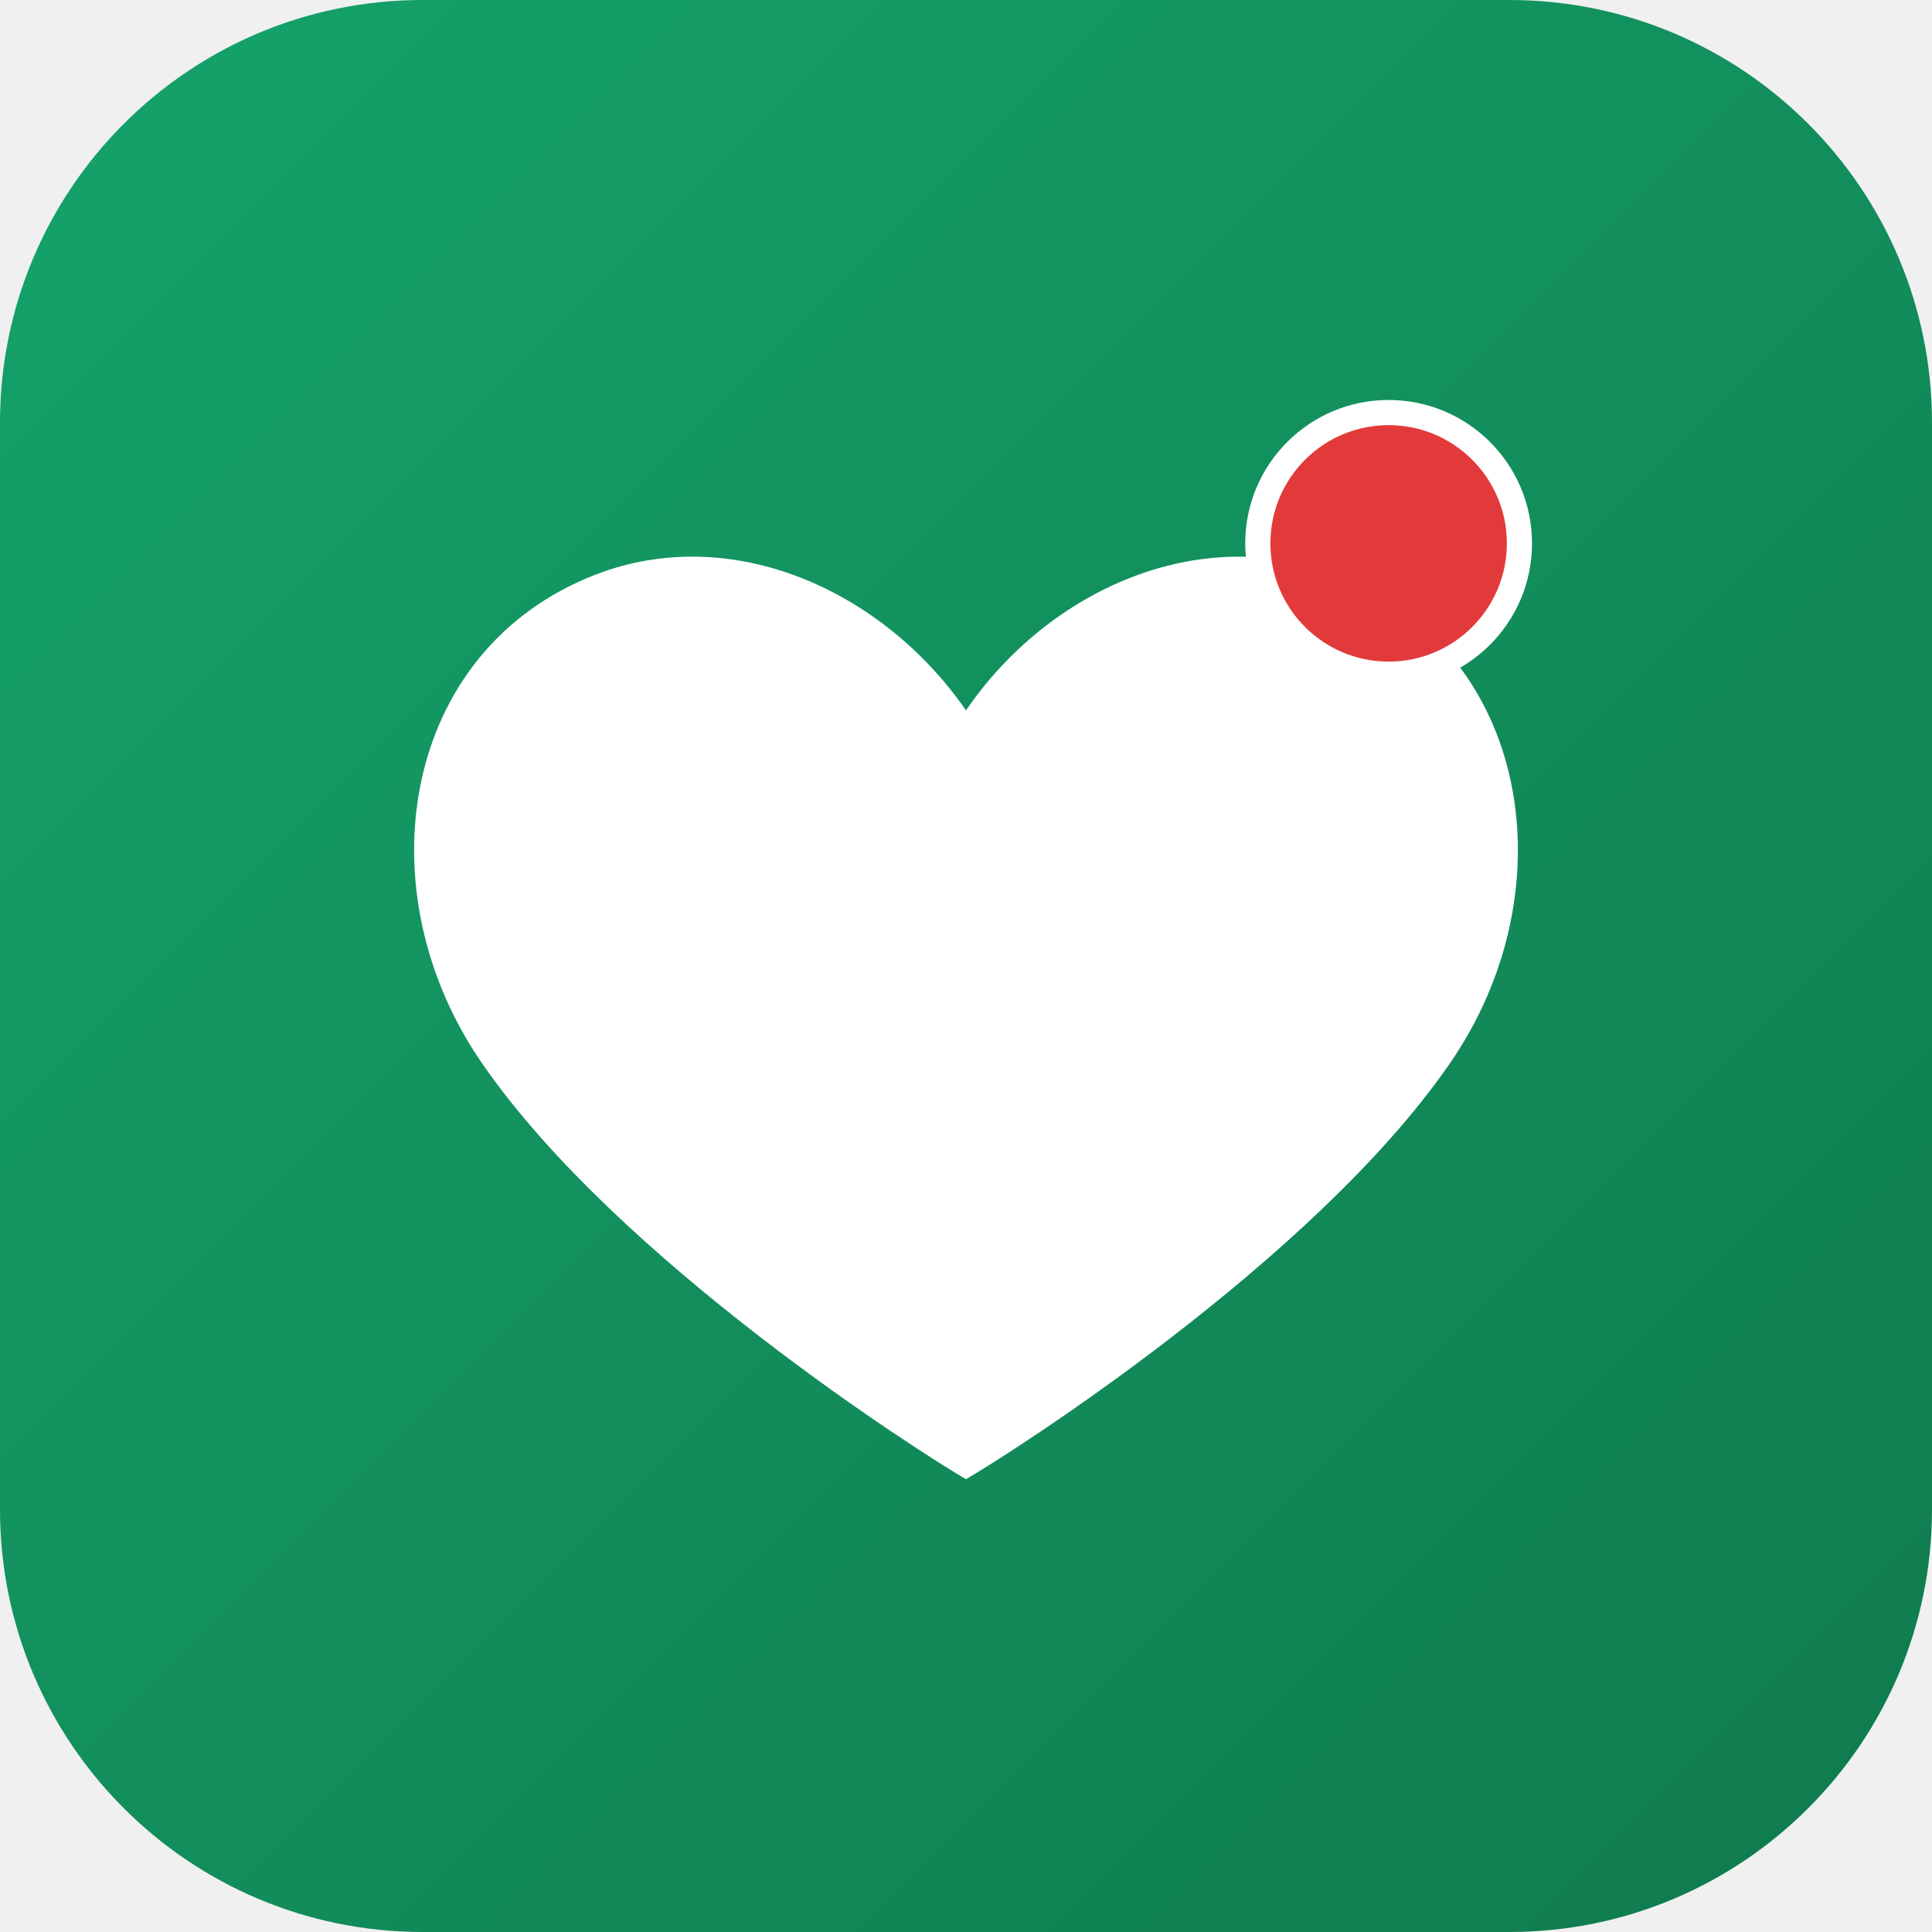
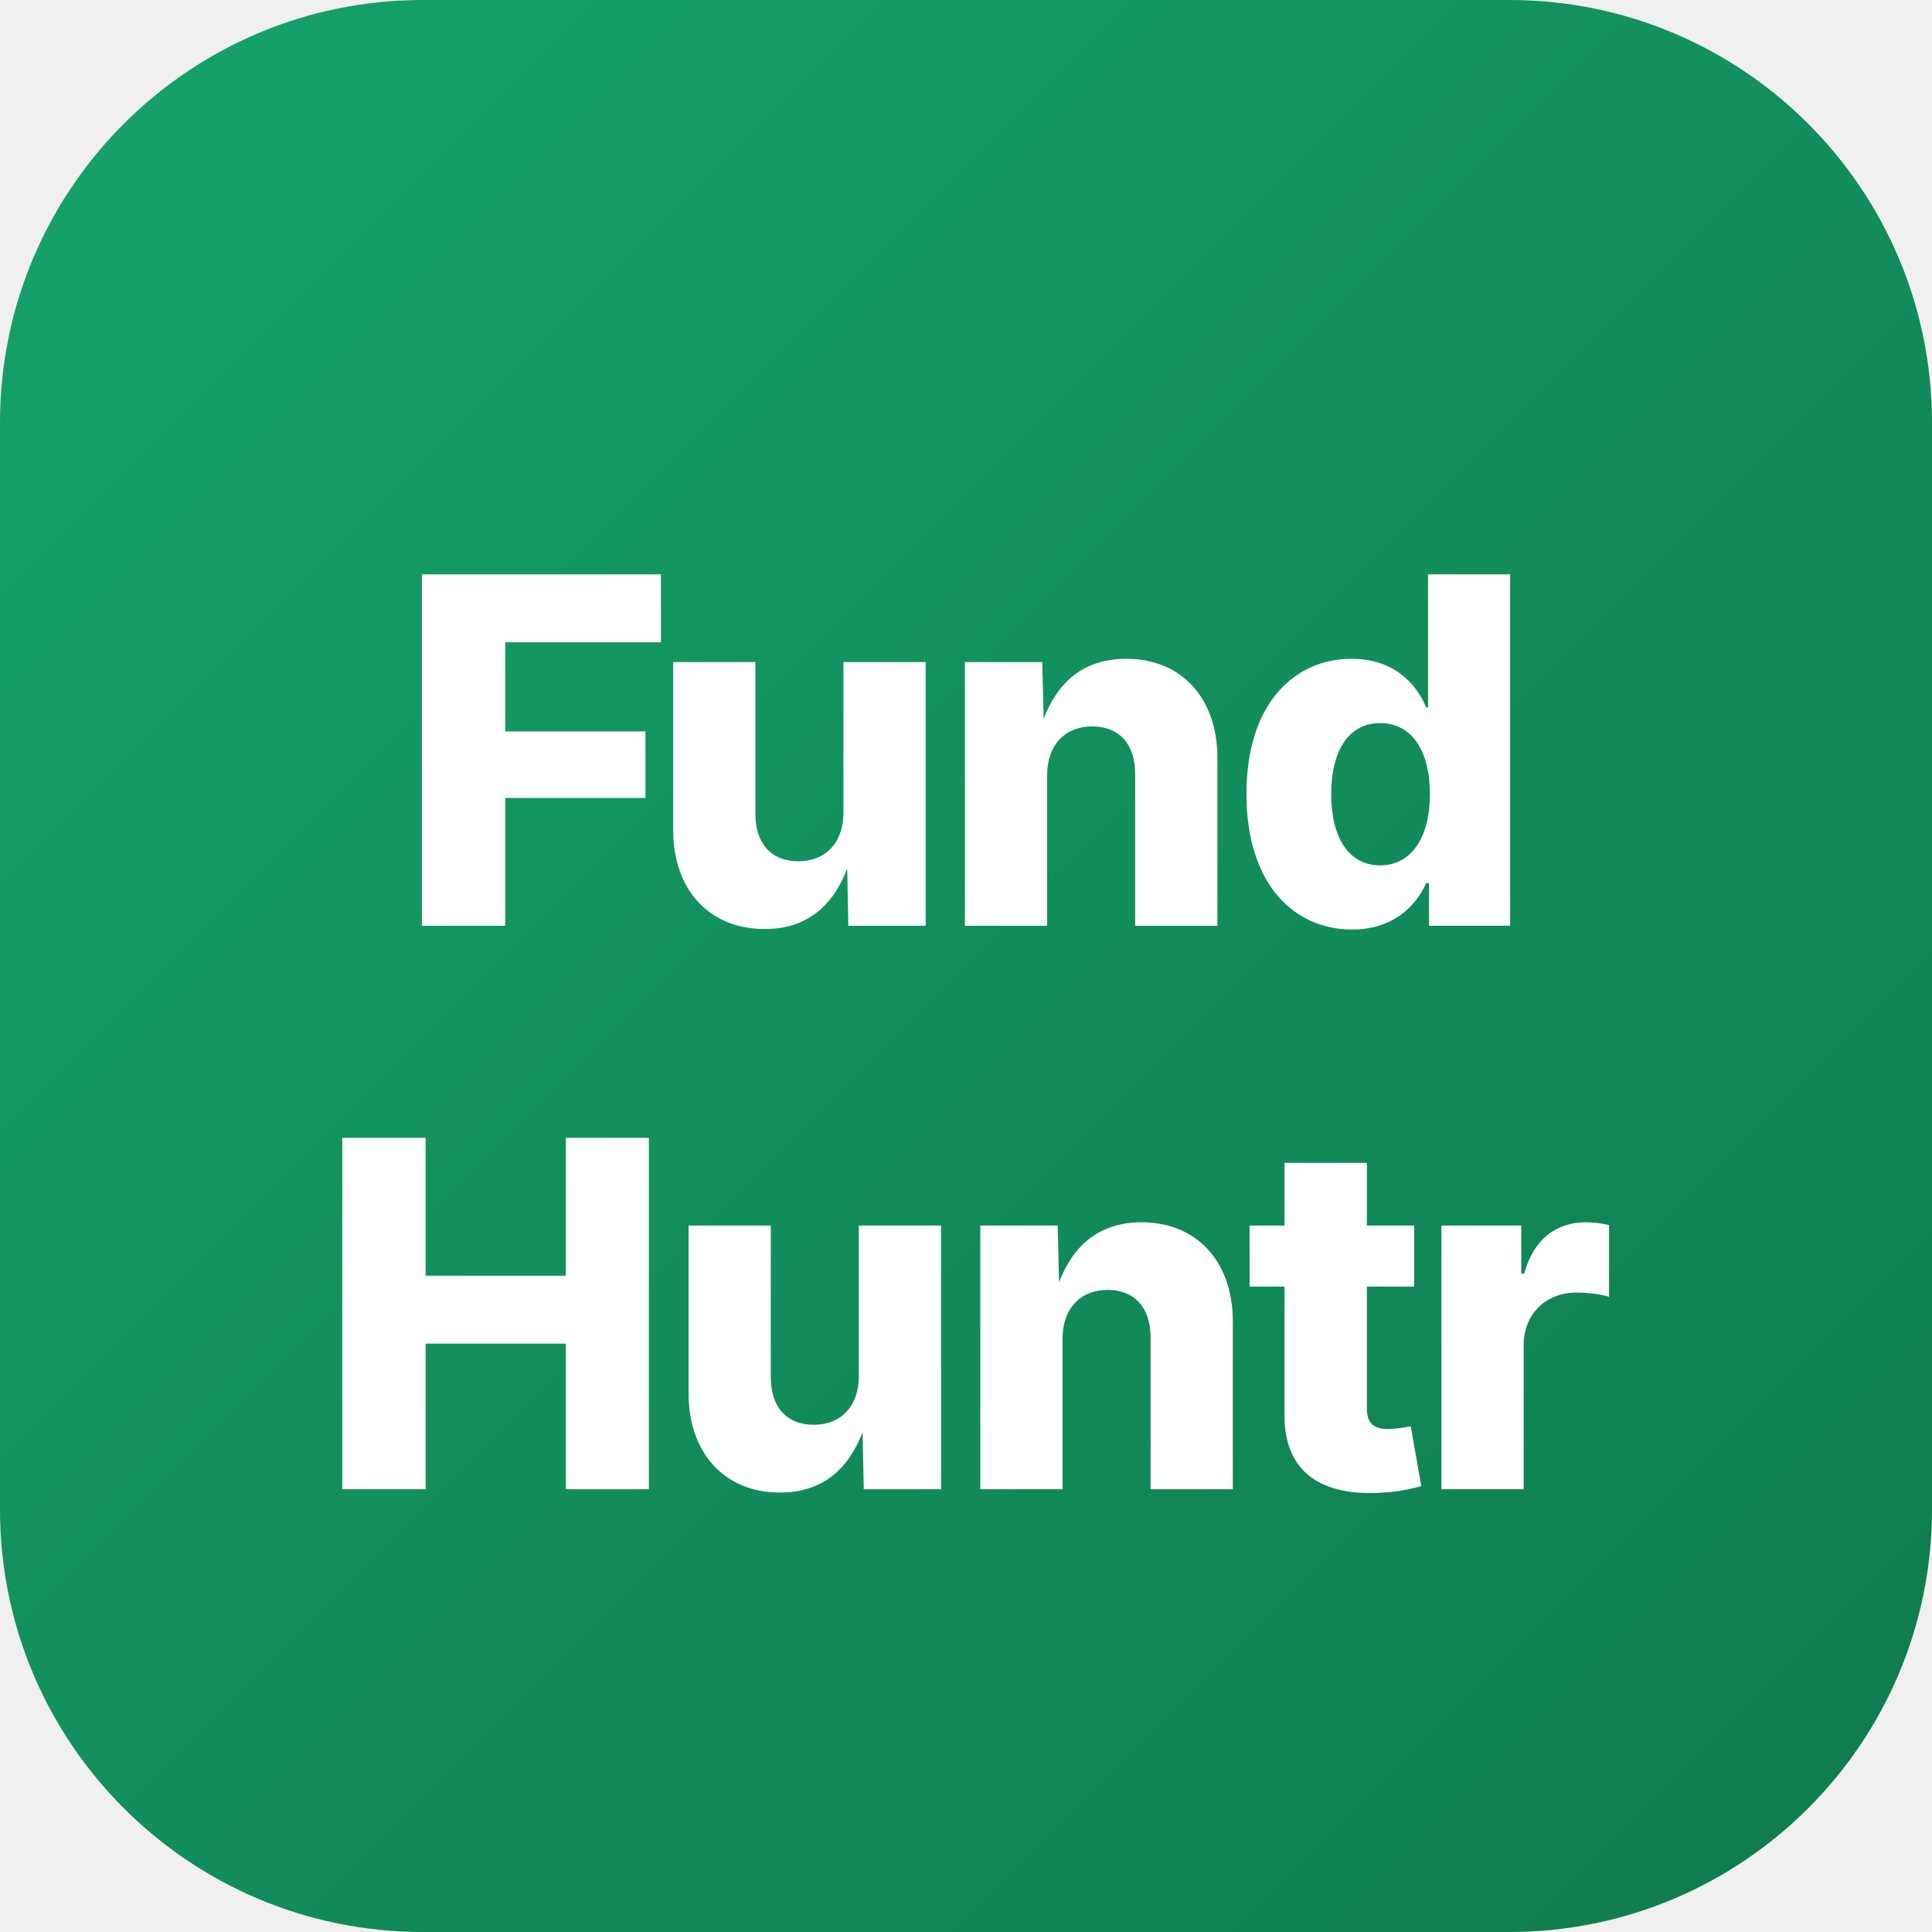
<svg xmlns="http://www.w3.org/2000/svg" viewBox="0 0 192 192" width="192" height="192">
  <defs>
    <linearGradient id="g" x1="0" y1="0" x2="1" y2="1">
      <stop offset="0%" stop-color="#15a36b" />
      <stop offset="100%" stop-color="#0f7a4e" />
    </linearGradient>
  </defs>
  <rect width="192" height="192" rx="42" fill="url(#g)" />
-   <path d="M96 147c-4.5-2.6-34.5-21.7-48-41.2-12-17.2-8.2-41.2 11.2-48.7 13.5-5.2 28.5 1.5 36.8 13.5 8.2-12 23.2-18.7 36.8-13.5 19.4 7.5 23.2 31.5 11.2 48.7-13.5 19.5-43.5 38.6-48 41.2z" fill="#ffffff" />
-   <circle cx="138" cy="54" r="13" fill="#e23a3a" stroke="#ffffff" stroke-width="2.5" />
+   <text x="96" y="92" font-family="Inter, -apple-system, Helvetica, Arial, sans-serif" font-weight="800" font-size="48" fill="#ffffff" text-anchor="middle" letter-spacing="-1.5">Fund</text>
+   <text x="96" y="148" font-family="Inter, -apple-system, Helvetica, Arial, sans-serif" font-weight="800" font-size="48" fill="#ffffff" text-anchor="middle" letter-spacing="-1.5">Huntr</text>
</svg>
